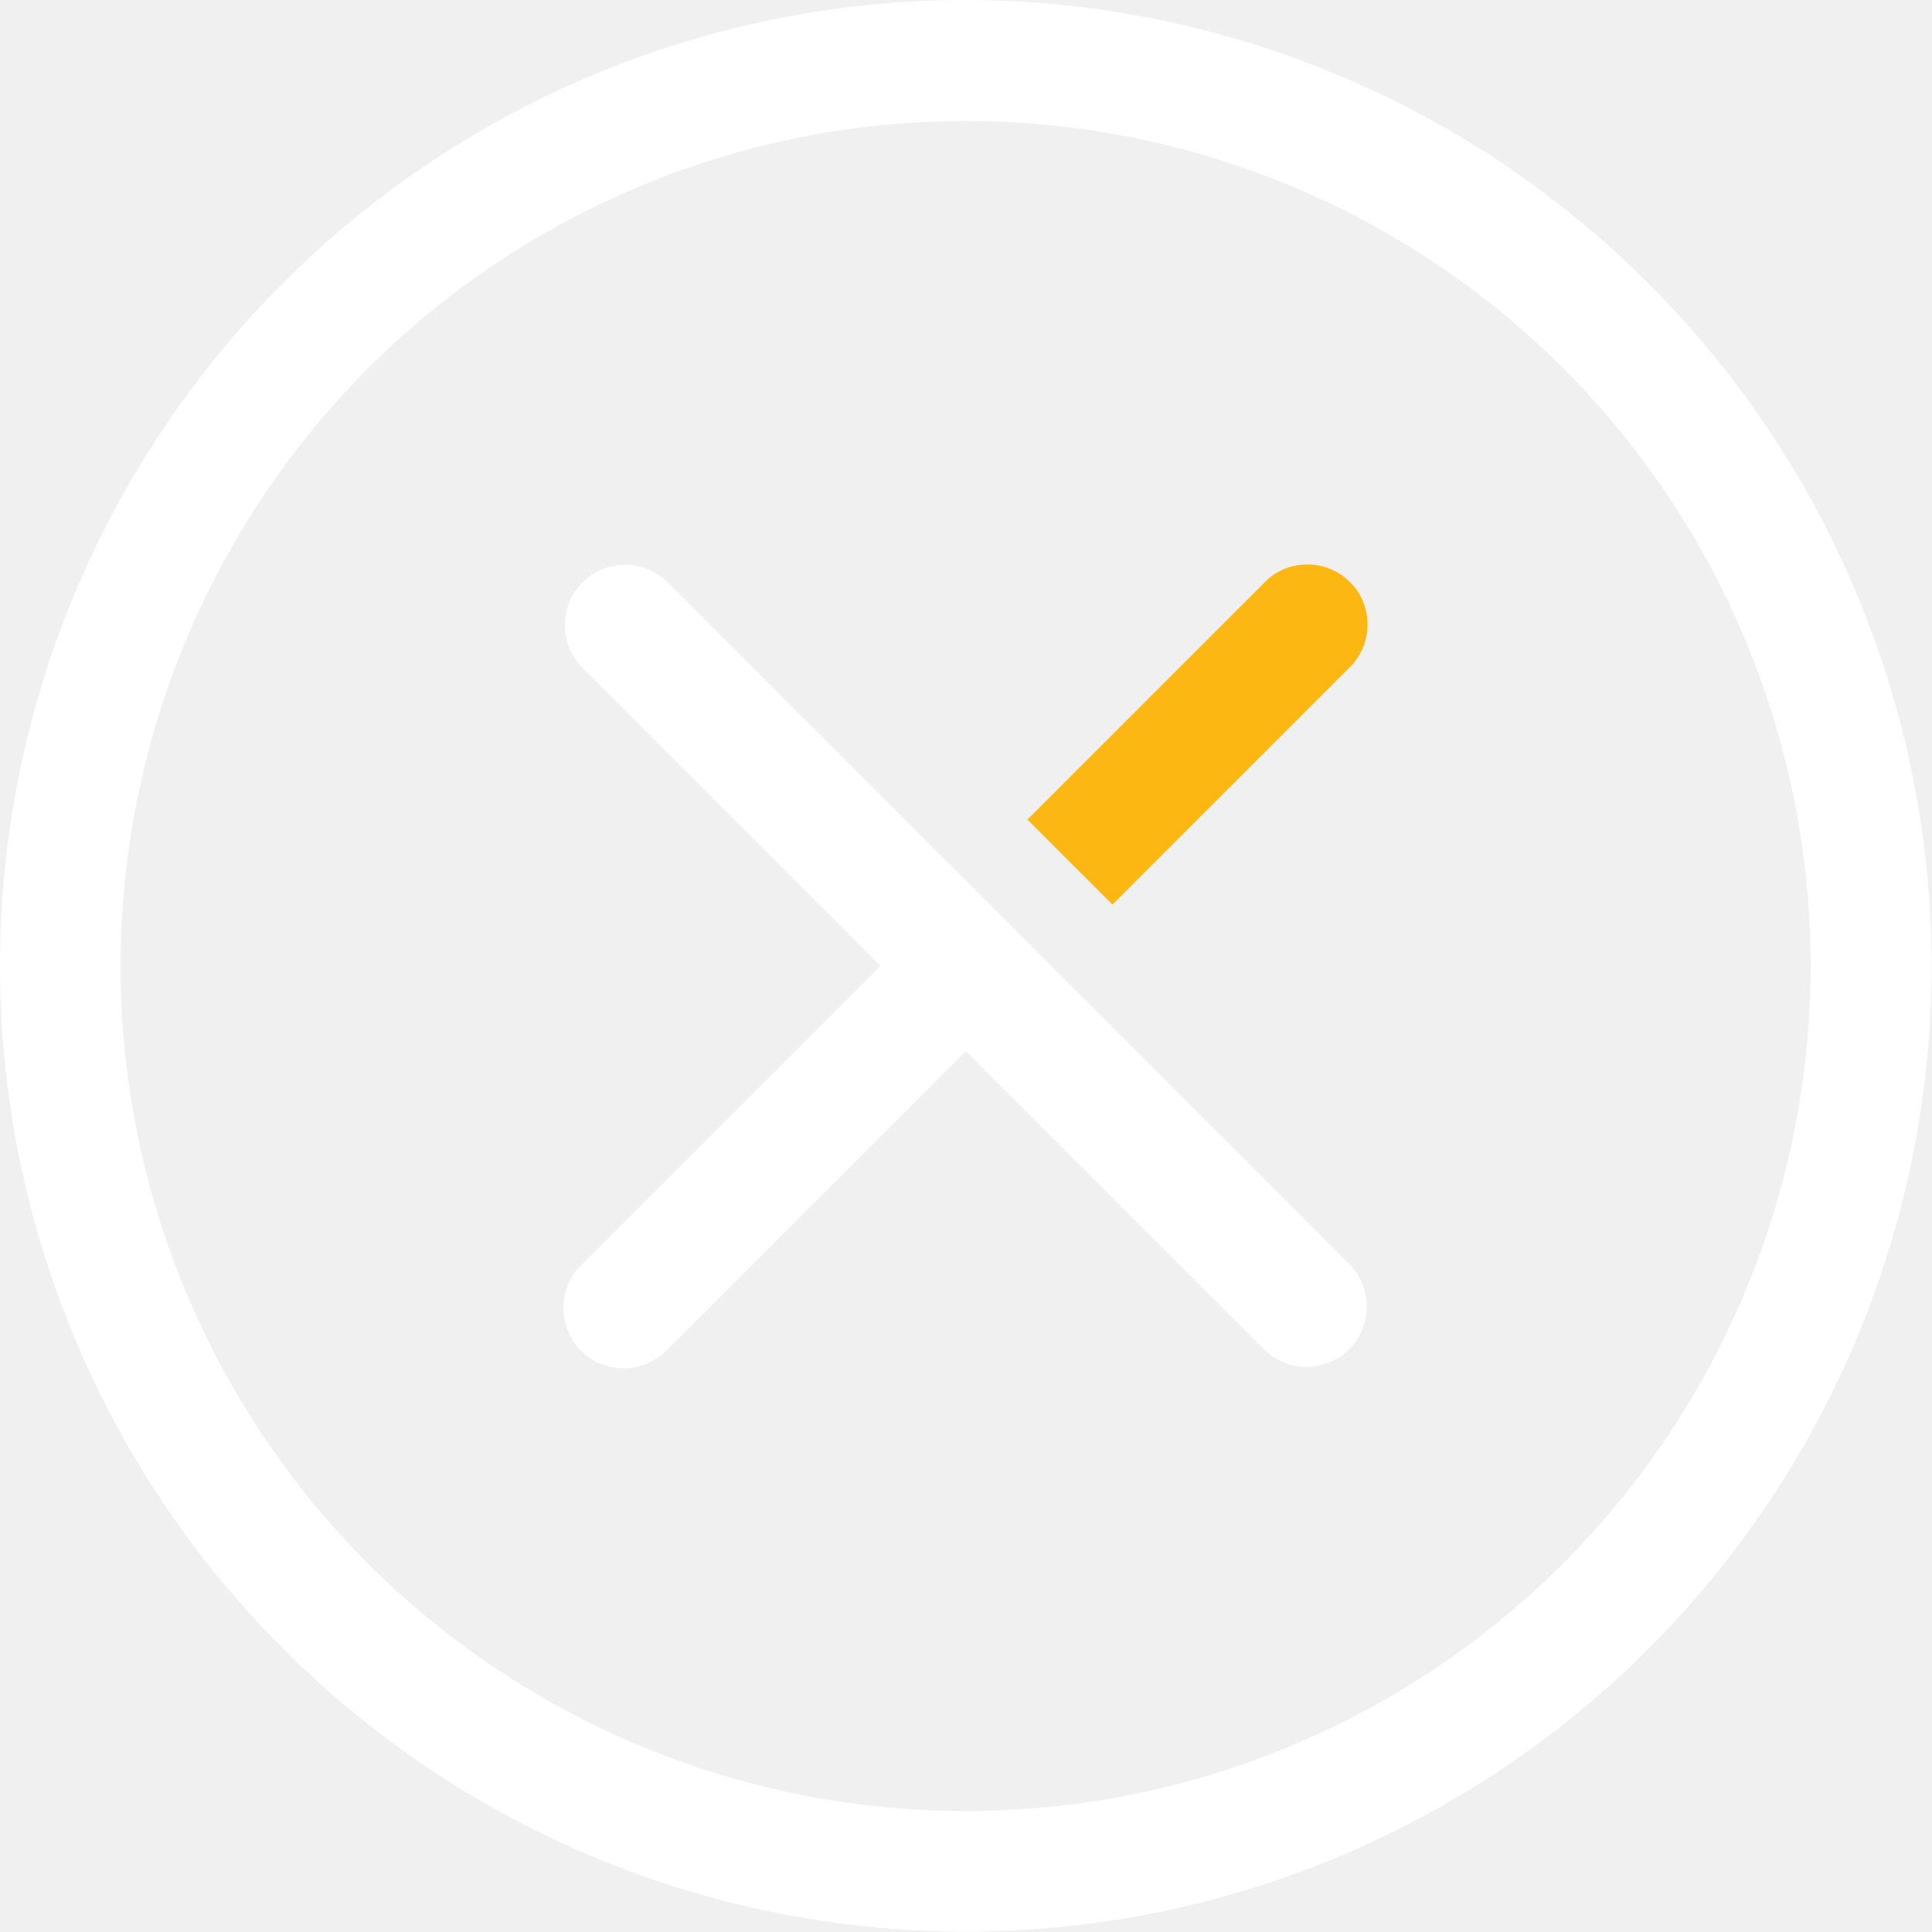
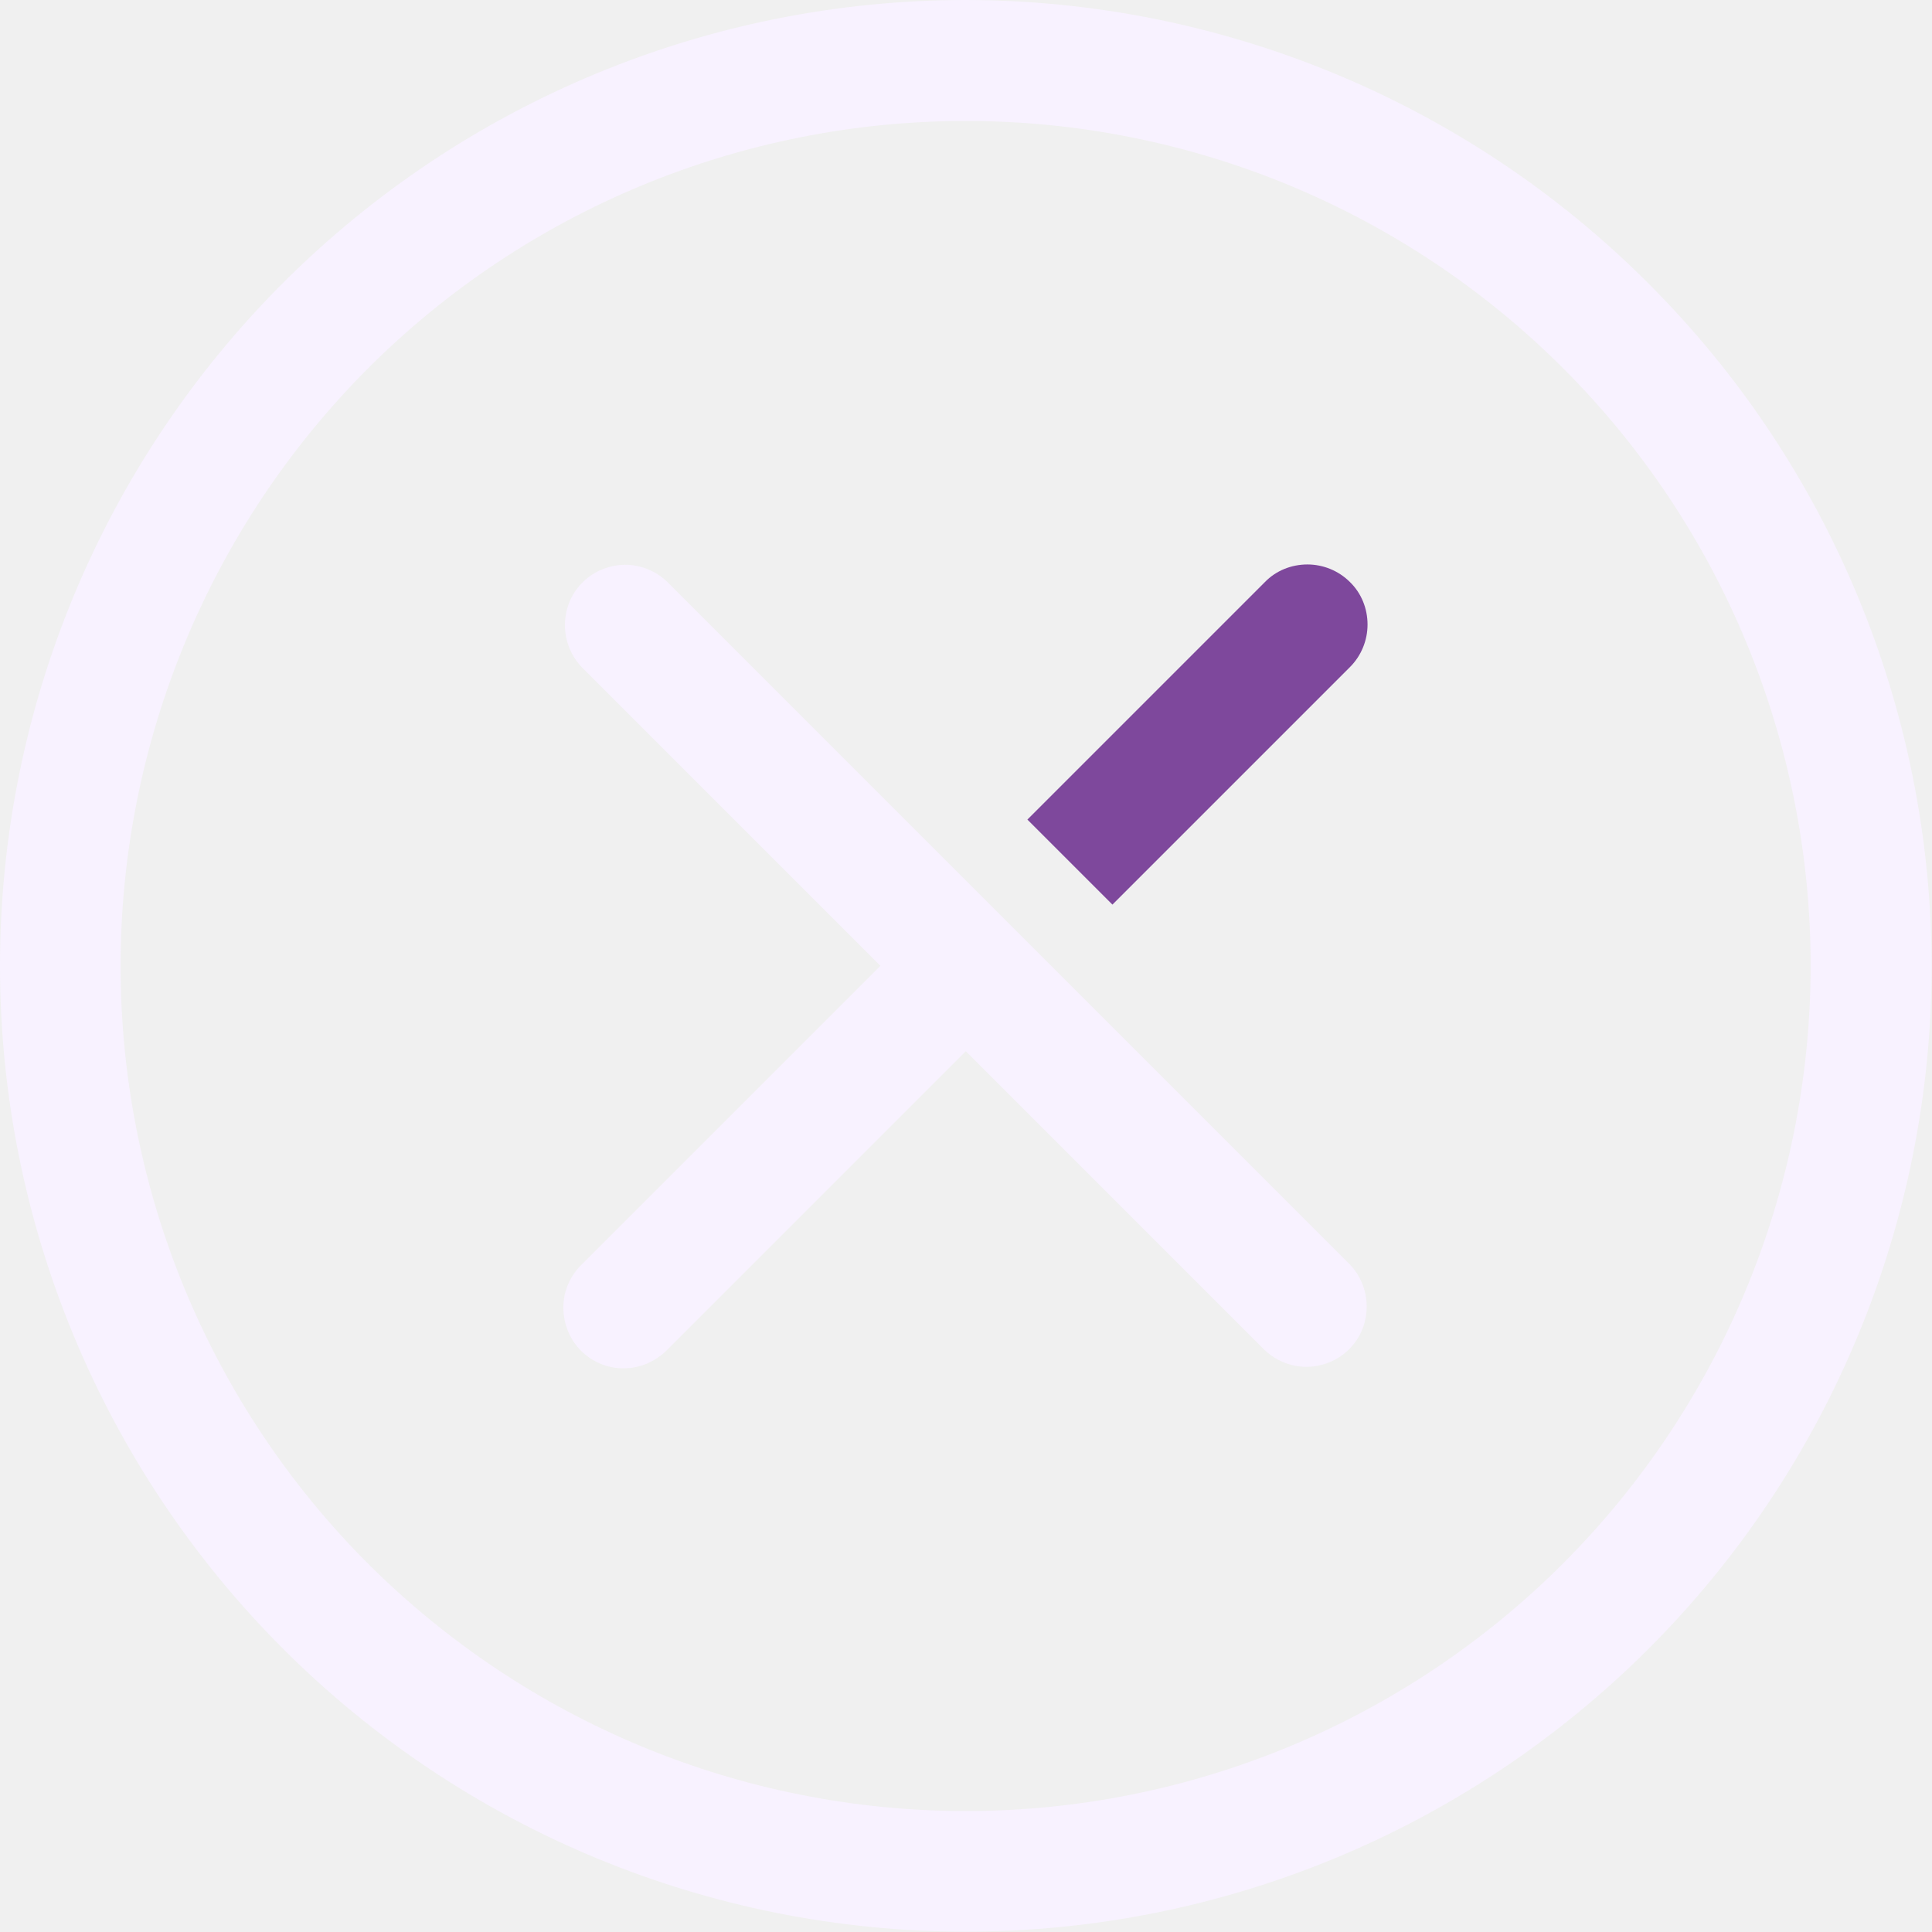
<svg xmlns="http://www.w3.org/2000/svg" version="1.1" id="Layer_1" x="0px" y="0px" viewBox="0 0 527.1 527.1" style="enable-background:new 0 0 527.1 527.1;" xml:space="preserve">
  <style type="text/css">
- 	.st0{fill:#FFFFFF;}
- 	.st1{fill:#FDB713;}
+ 	.st0{fill:#F8F2FF;}
+ 	.st1{fill:#7E489C;}
</style>
-   <g>
-     <path class="st0" d="M263.5,0C193.6,0,126.6,27.8,77.2,77.2S0,193.6,0,263.5s27.8,136.9,77.2,186.3s116.4,77.2,186.3,77.2   s136.9-27.8,186.3-77.2s77.2-116.5,77.2-186.3c-0.1-69.9-27.9-136.9-77.3-186.2C400.4,27.9,333.4,0.1,263.5,0L263.5,0z    M263.5,494.1L263.5,494.1c-61.2,0-119.8-24.3-163.1-67.5c-43.2-43.2-67.5-101.9-67.5-163s24.3-119.8,67.5-163.1   c43.2-43.2,101.9-67.5,163.1-67.5s119.8,24.3,163,67.5c43.2,43.2,67.5,101.9,67.5,163.1c-0.1,61.1-24.4,119.8-67.6,163   C383.3,469.7,324.7,494.1,263.5,494.1L263.5,494.1z" />
-     <path class="st0" d="M263.5,240.2L182,158.7c-4.2-4-10.2-5.6-15.8-4c-5.6,1.5-10,5.9-11.5,11.5c-1.5,5.6,0,11.6,4,15.8l81.5,81.5   l-81.5,81.5c-3.2,3.1-5,7.3-5,11.7c0,4.4,1.7,8.7,4.8,11.8s7.4,4.9,11.8,4.8c4.4,0,8.6-1.9,11.7-5l81.5-81.5l81.5,81.5   c4.2,4,10.2,5.6,15.8,4c5.6-1.5,10-5.9,11.5-11.5c1.5-5.6,0-11.6-4-15.8l-81.5-81.5" />
-   </g>
+   <path class="st0" d="M263.5,0C193.6,0,126.6,27.8,77.2,77.2S0,193.6,0,263.5s27.8,136.9,77.2,186.3S193.6,527,263.5,527  s136.9-27.8,186.3-77.2S527,333.3,527,263.5c-0.1-69.9-27.9-136.9-77.3-186.2C400.4,27.9,333.4,0.1,263.5,0L263.5,0z M263.5,494.1  L263.5,494.1c-61.2,0-119.8-24.3-163.1-67.5c-43.2-43.2-67.5-101.9-67.5-163s24.3-119.8,67.5-163.1C143.6,57.3,202.3,33,263.5,33  s119.8,24.3,163,67.5S494,202.4,494,263.6c-0.1,61.1-24.4,119.8-67.6,163C383.3,469.7,324.7,494.1,263.5,494.1L263.5,494.1z" />
+   <path class="st0" d="M263.5,240.2L182,158.7c-4.2-4-10.2-5.6-15.8-4c-5.6,1.5-10,5.9-11.5,11.5s0,11.6,4,15.8l81.5,81.5L158.7,345  c-3.2,3.1-5,7.3-5,11.7c0,4.4,1.7,8.7,4.8,11.8s7.4,4.9,11.8,4.8c4.4,0,8.6-1.9,11.7-5l81.5-81.5l81.5,81.5c4.2,4,10.2,5.6,15.8,4  c5.6-1.5,10-5.9,11.5-11.5s0-11.6-4-15.8l-81.5-81.5" />
  <path class="st1" d="M303.5,246.8l64.8-64.8c3.1-3.1,4.8-7.3,4.8-11.6c0-4.4-1.7-8.6-4.8-11.6l0,0c-3.1-3.1-7.3-4.8-11.6-4.8  c-4.4,0-8.6,1.7-11.6,4.8l-64.8,64.8L303.5,246.8z" />
</svg>
